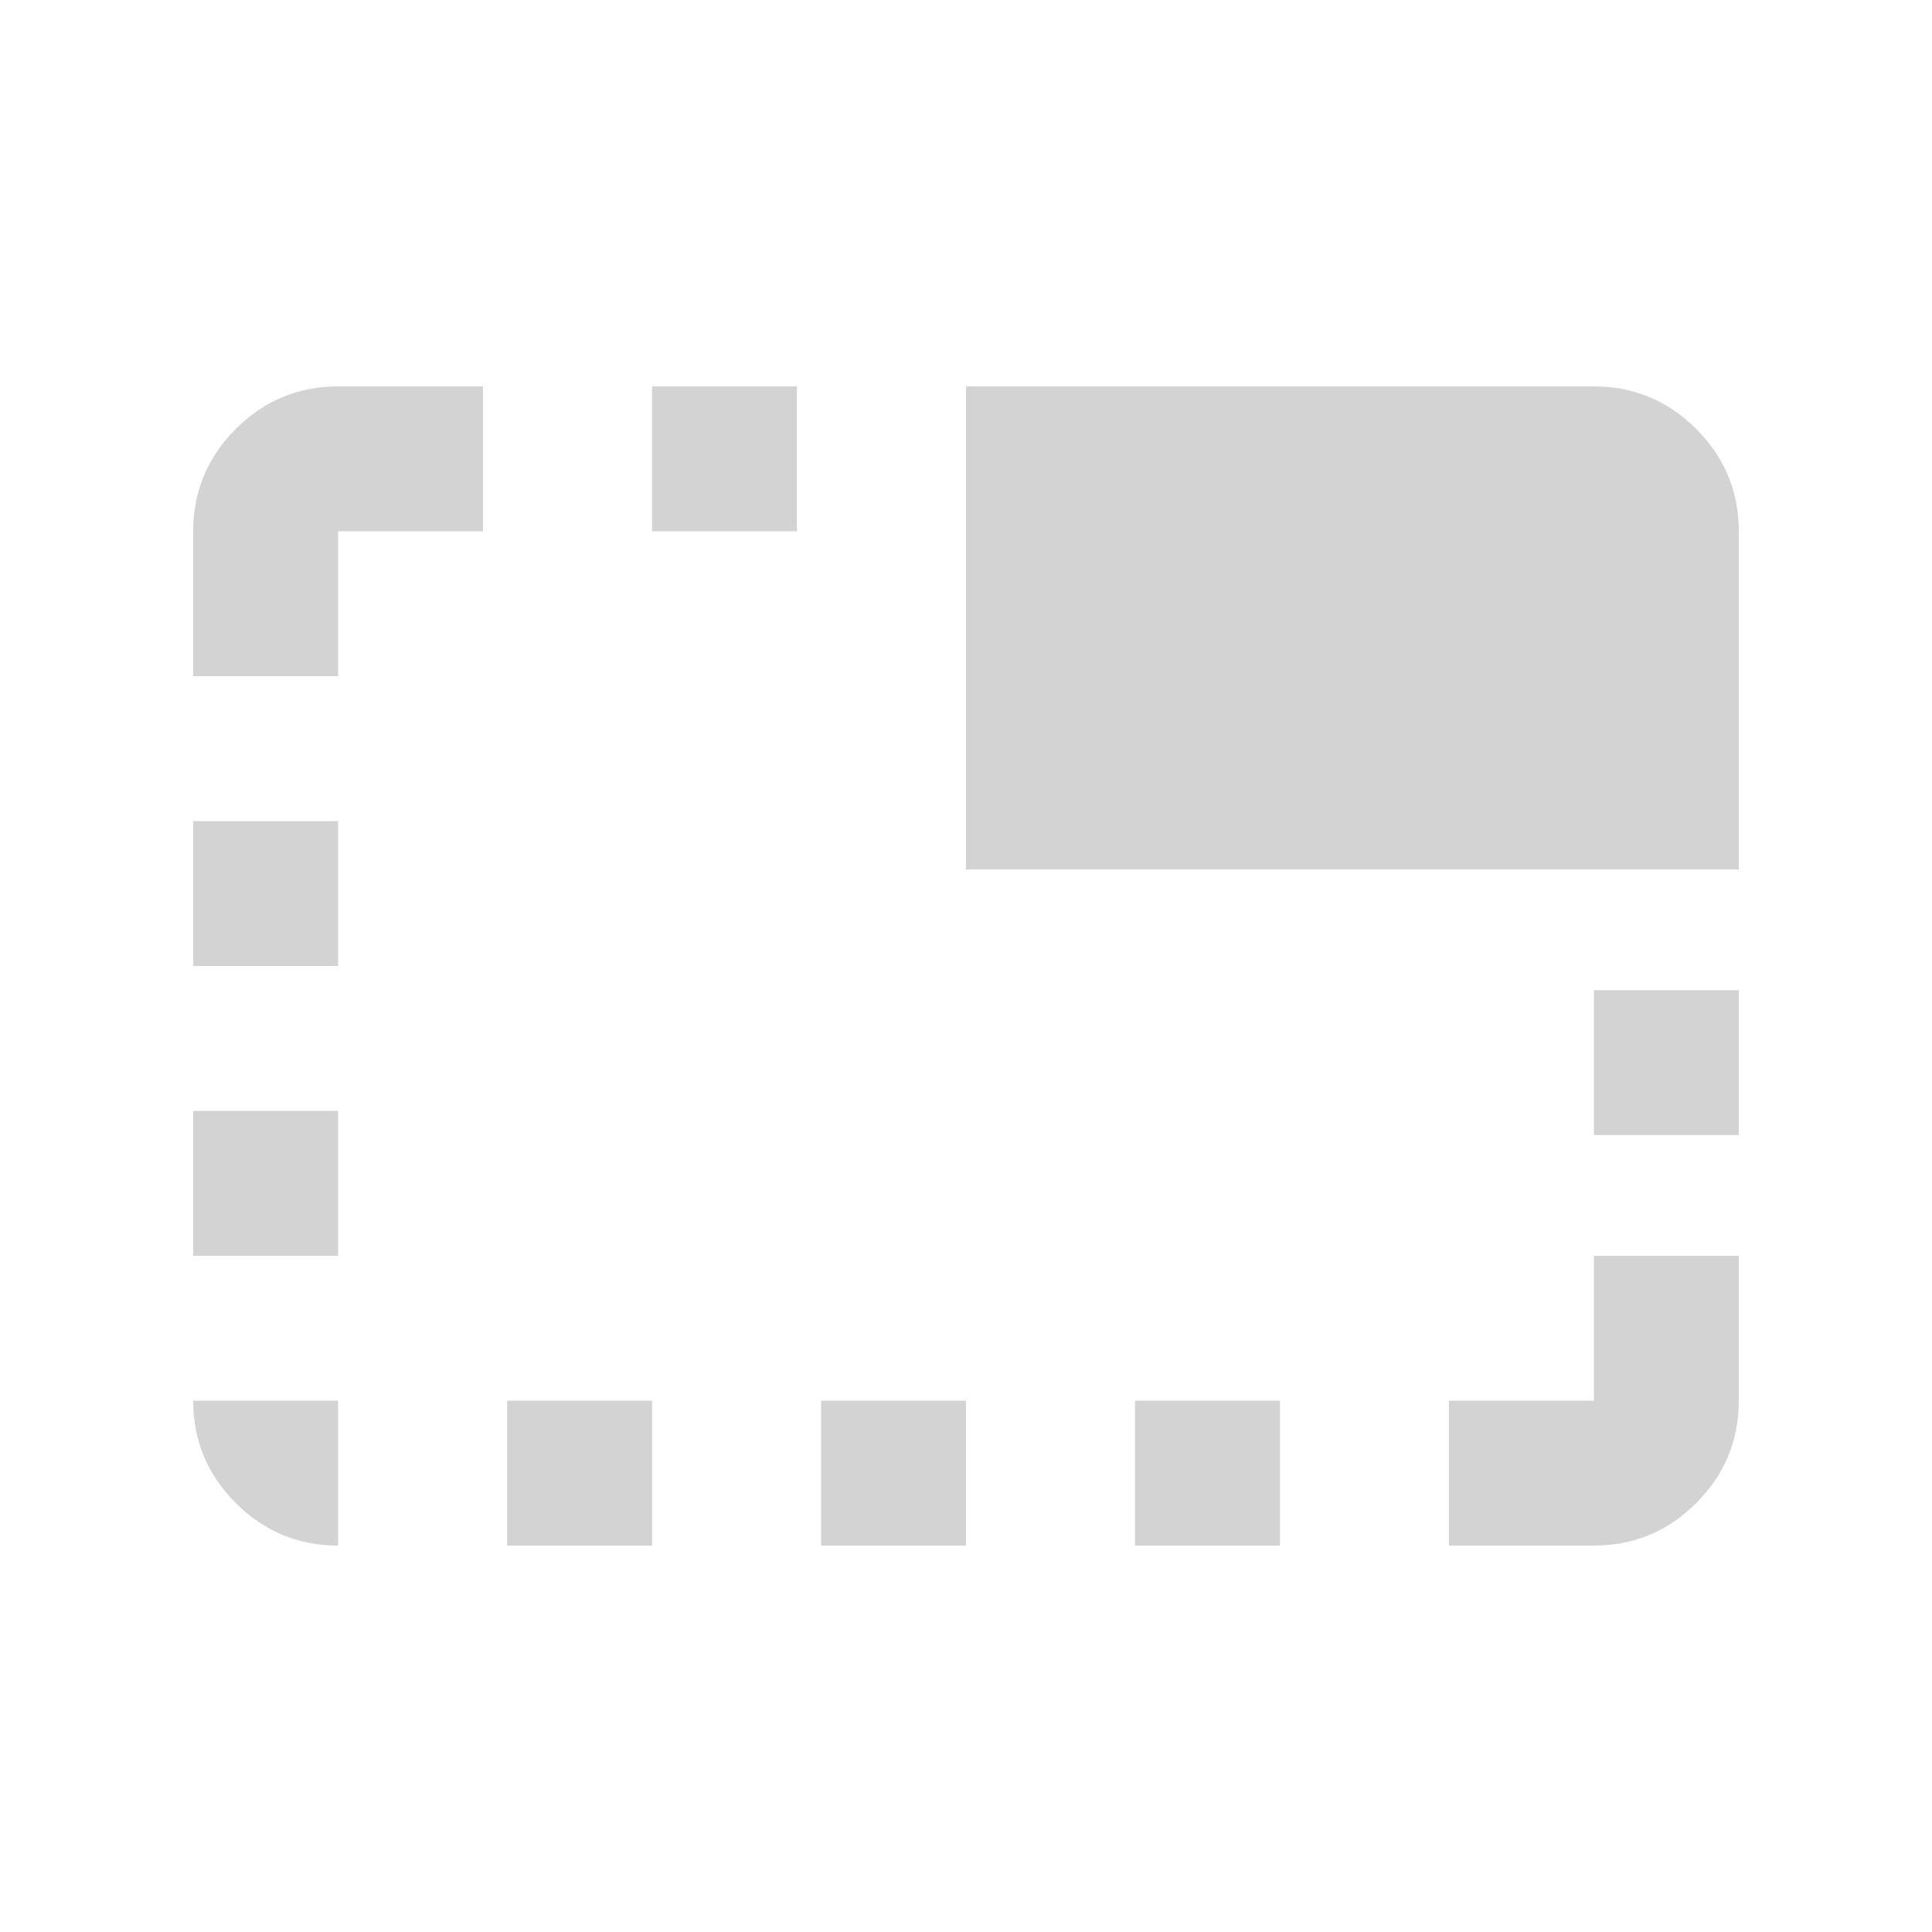
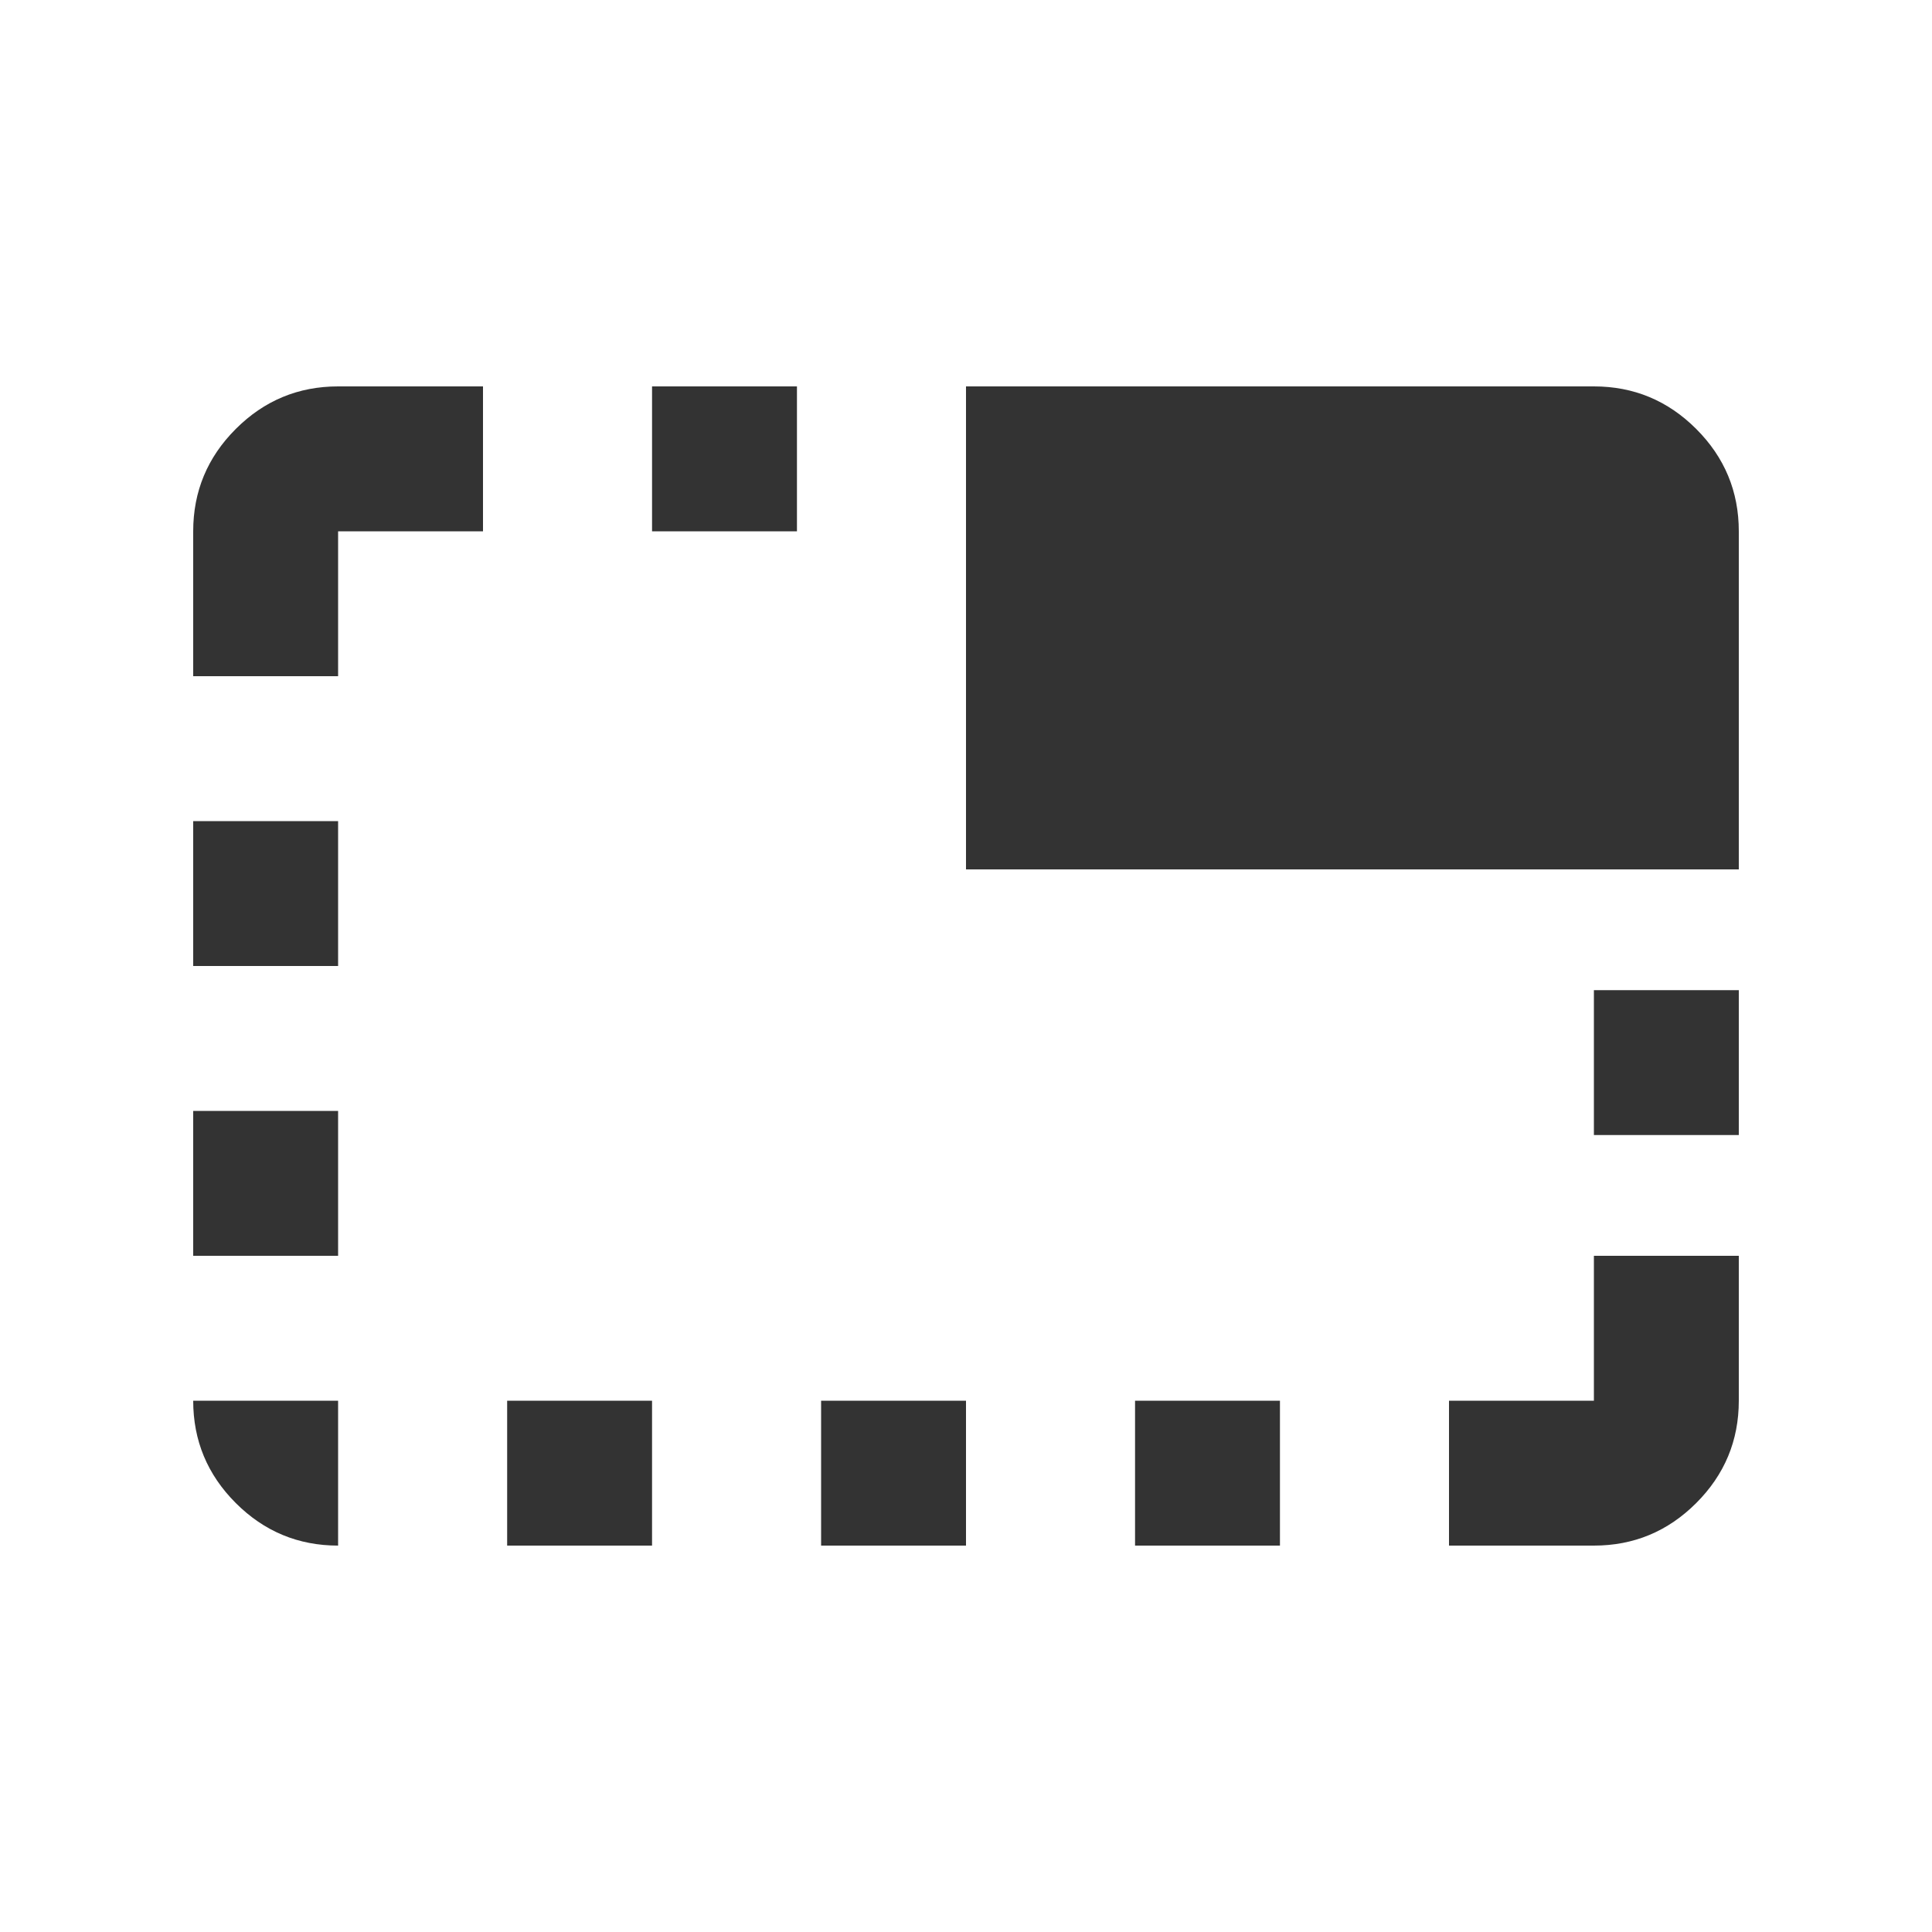
- <svg xmlns="http://www.w3.org/2000/svg" height="20px" viewBox="0 -960 960 960" width="20px" fill="#D3D3D3">
+ <svg xmlns="http://www.w3.org/2000/svg" height="20px" viewBox="0 -960 960 960" width="20px" fill="#333333">
  <path d="M168-192q-29.7 0-50.85-21.15Q96-234.3 96-264h72v72ZM96-336v-72h72v72H96Zm0-144v-72h72v72H96Zm0-144v-72q0-29.7 21.15-50.85Q138.3-768 168-768h72v72h-72v72H96Zm156 432v-72h72v72h-72Zm72-504v-72h72v72h-72Zm84 504v-72h72v72h-72Zm72-336v-240h312q29.7 0 50.85 21.15Q864-725.7 864-696v168H480Zm84 336v-72h72v72h-72Zm156 0v-72h72v-72h72v72q0 29.7-21.15 50.85Q821.7-192 792-192h-72Zm72-204v-72h72v72h-72Z" />
</svg>
